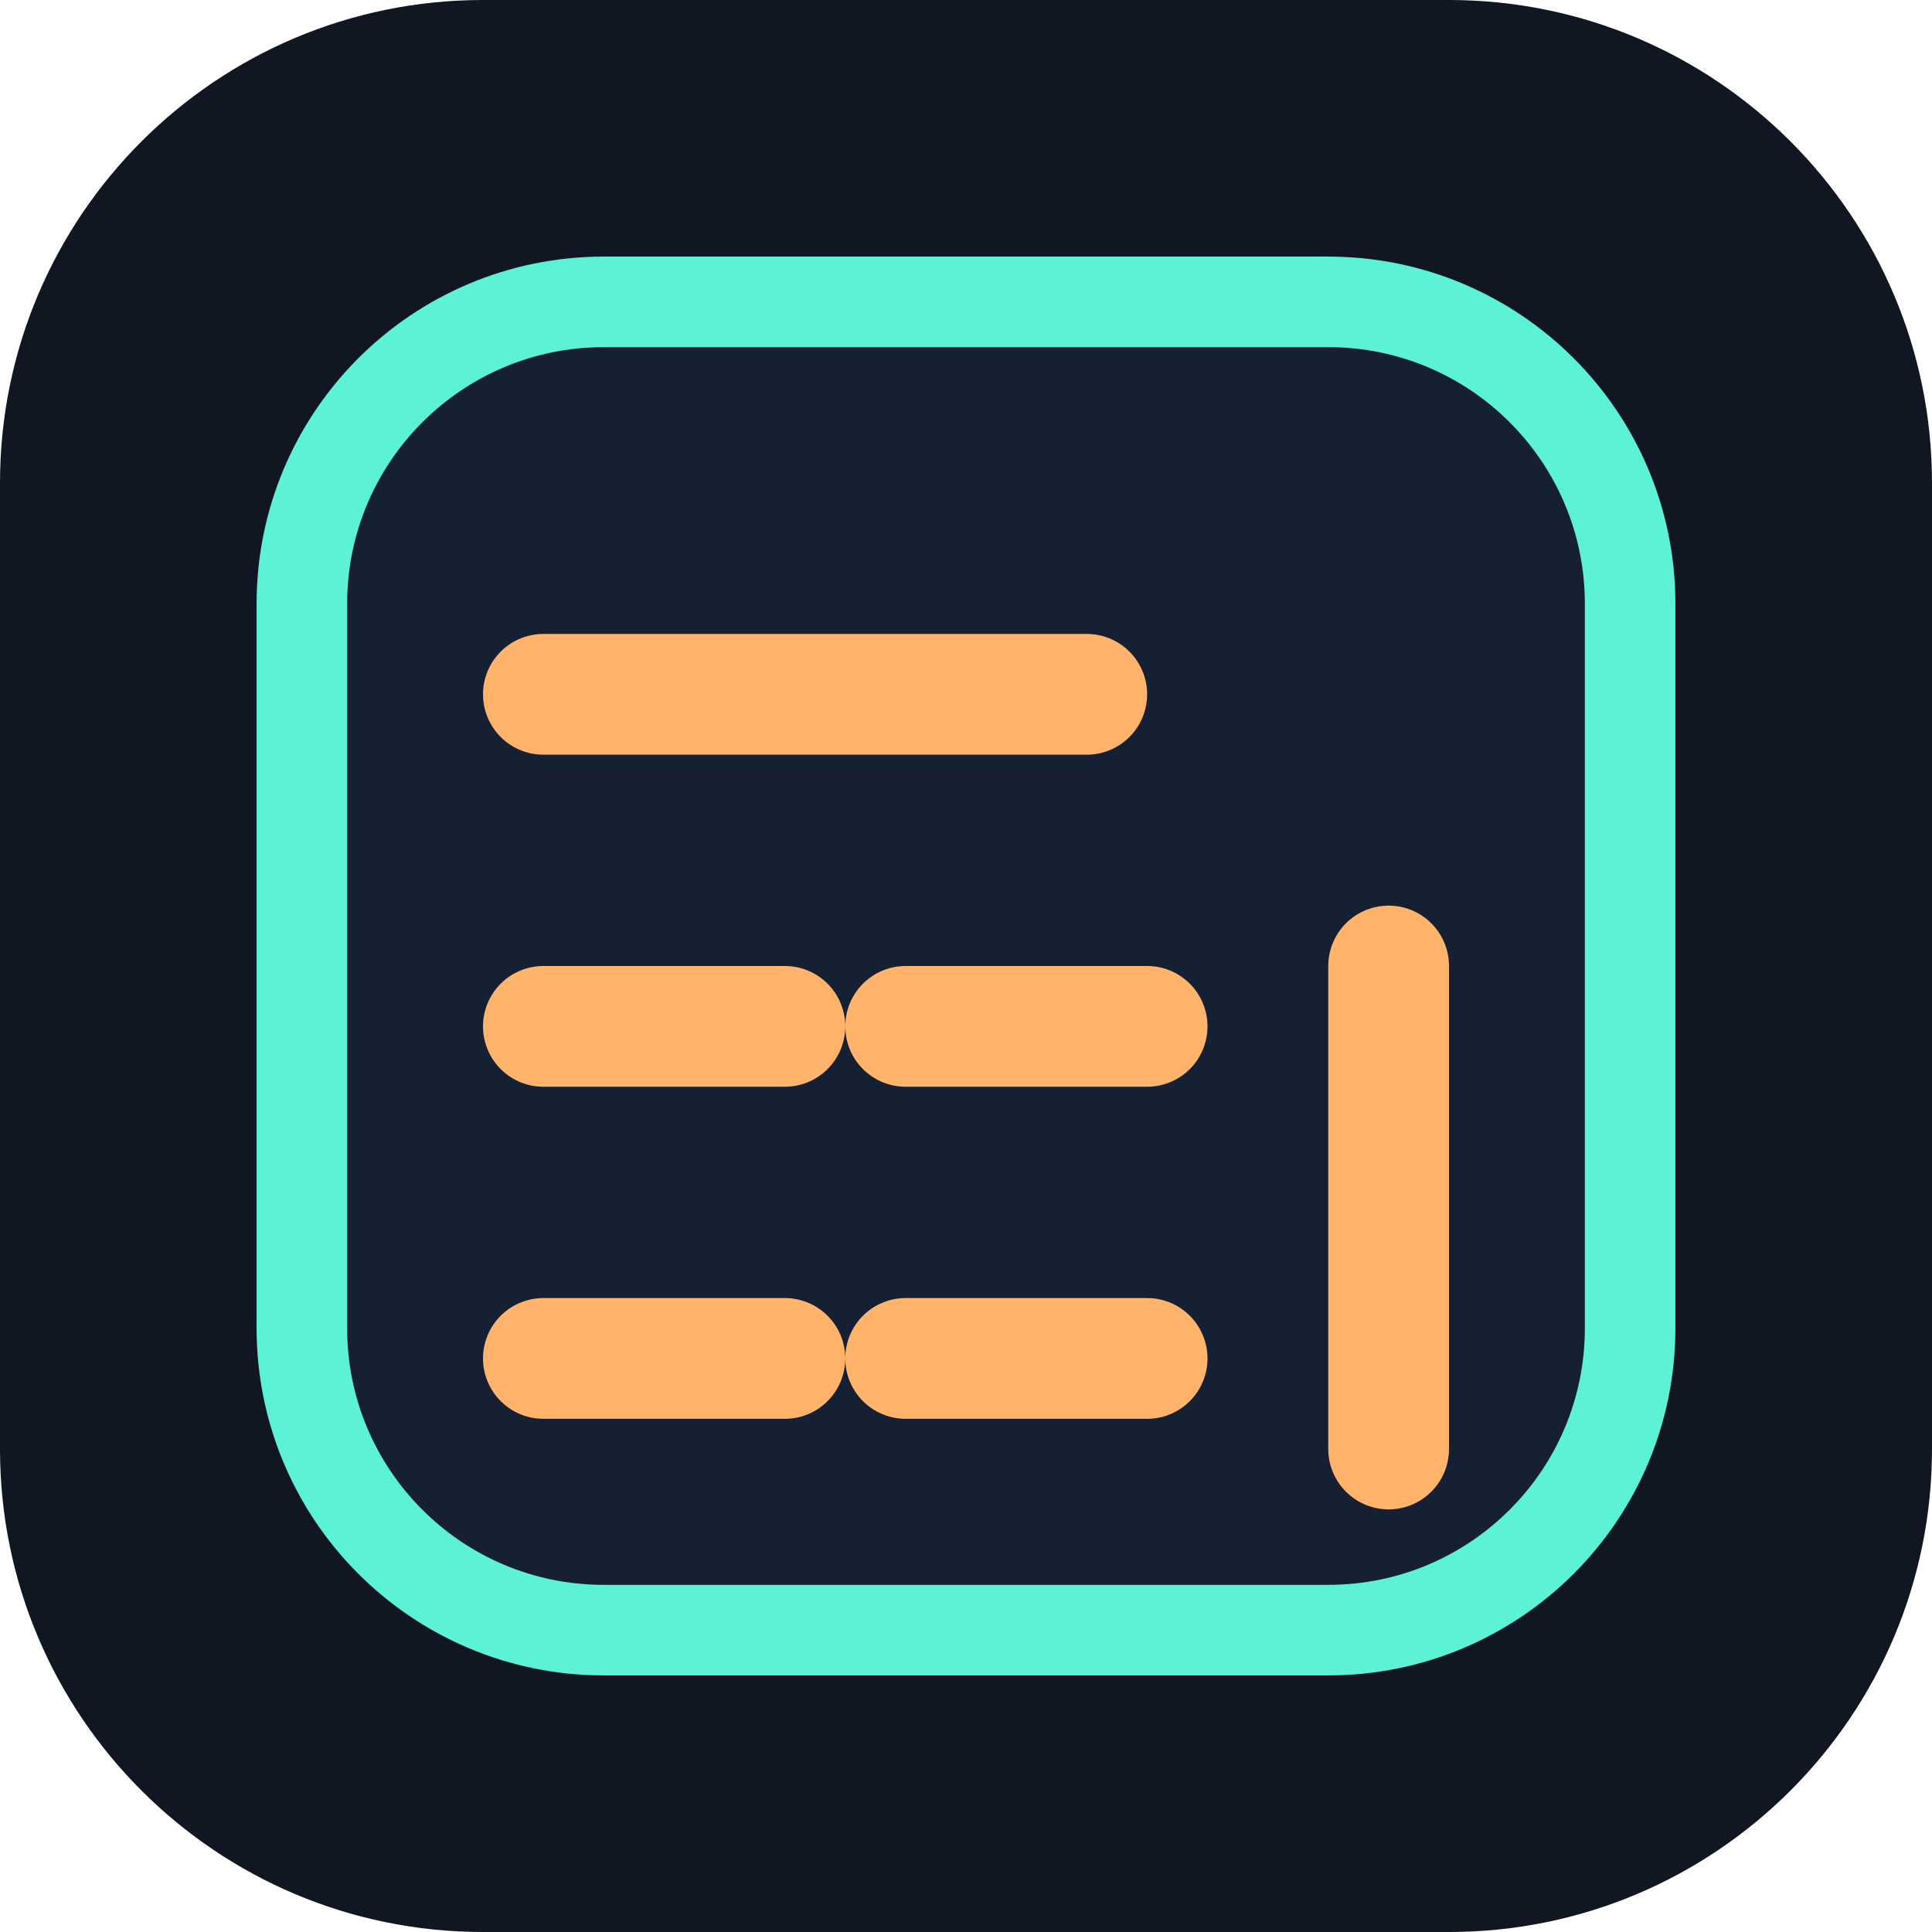
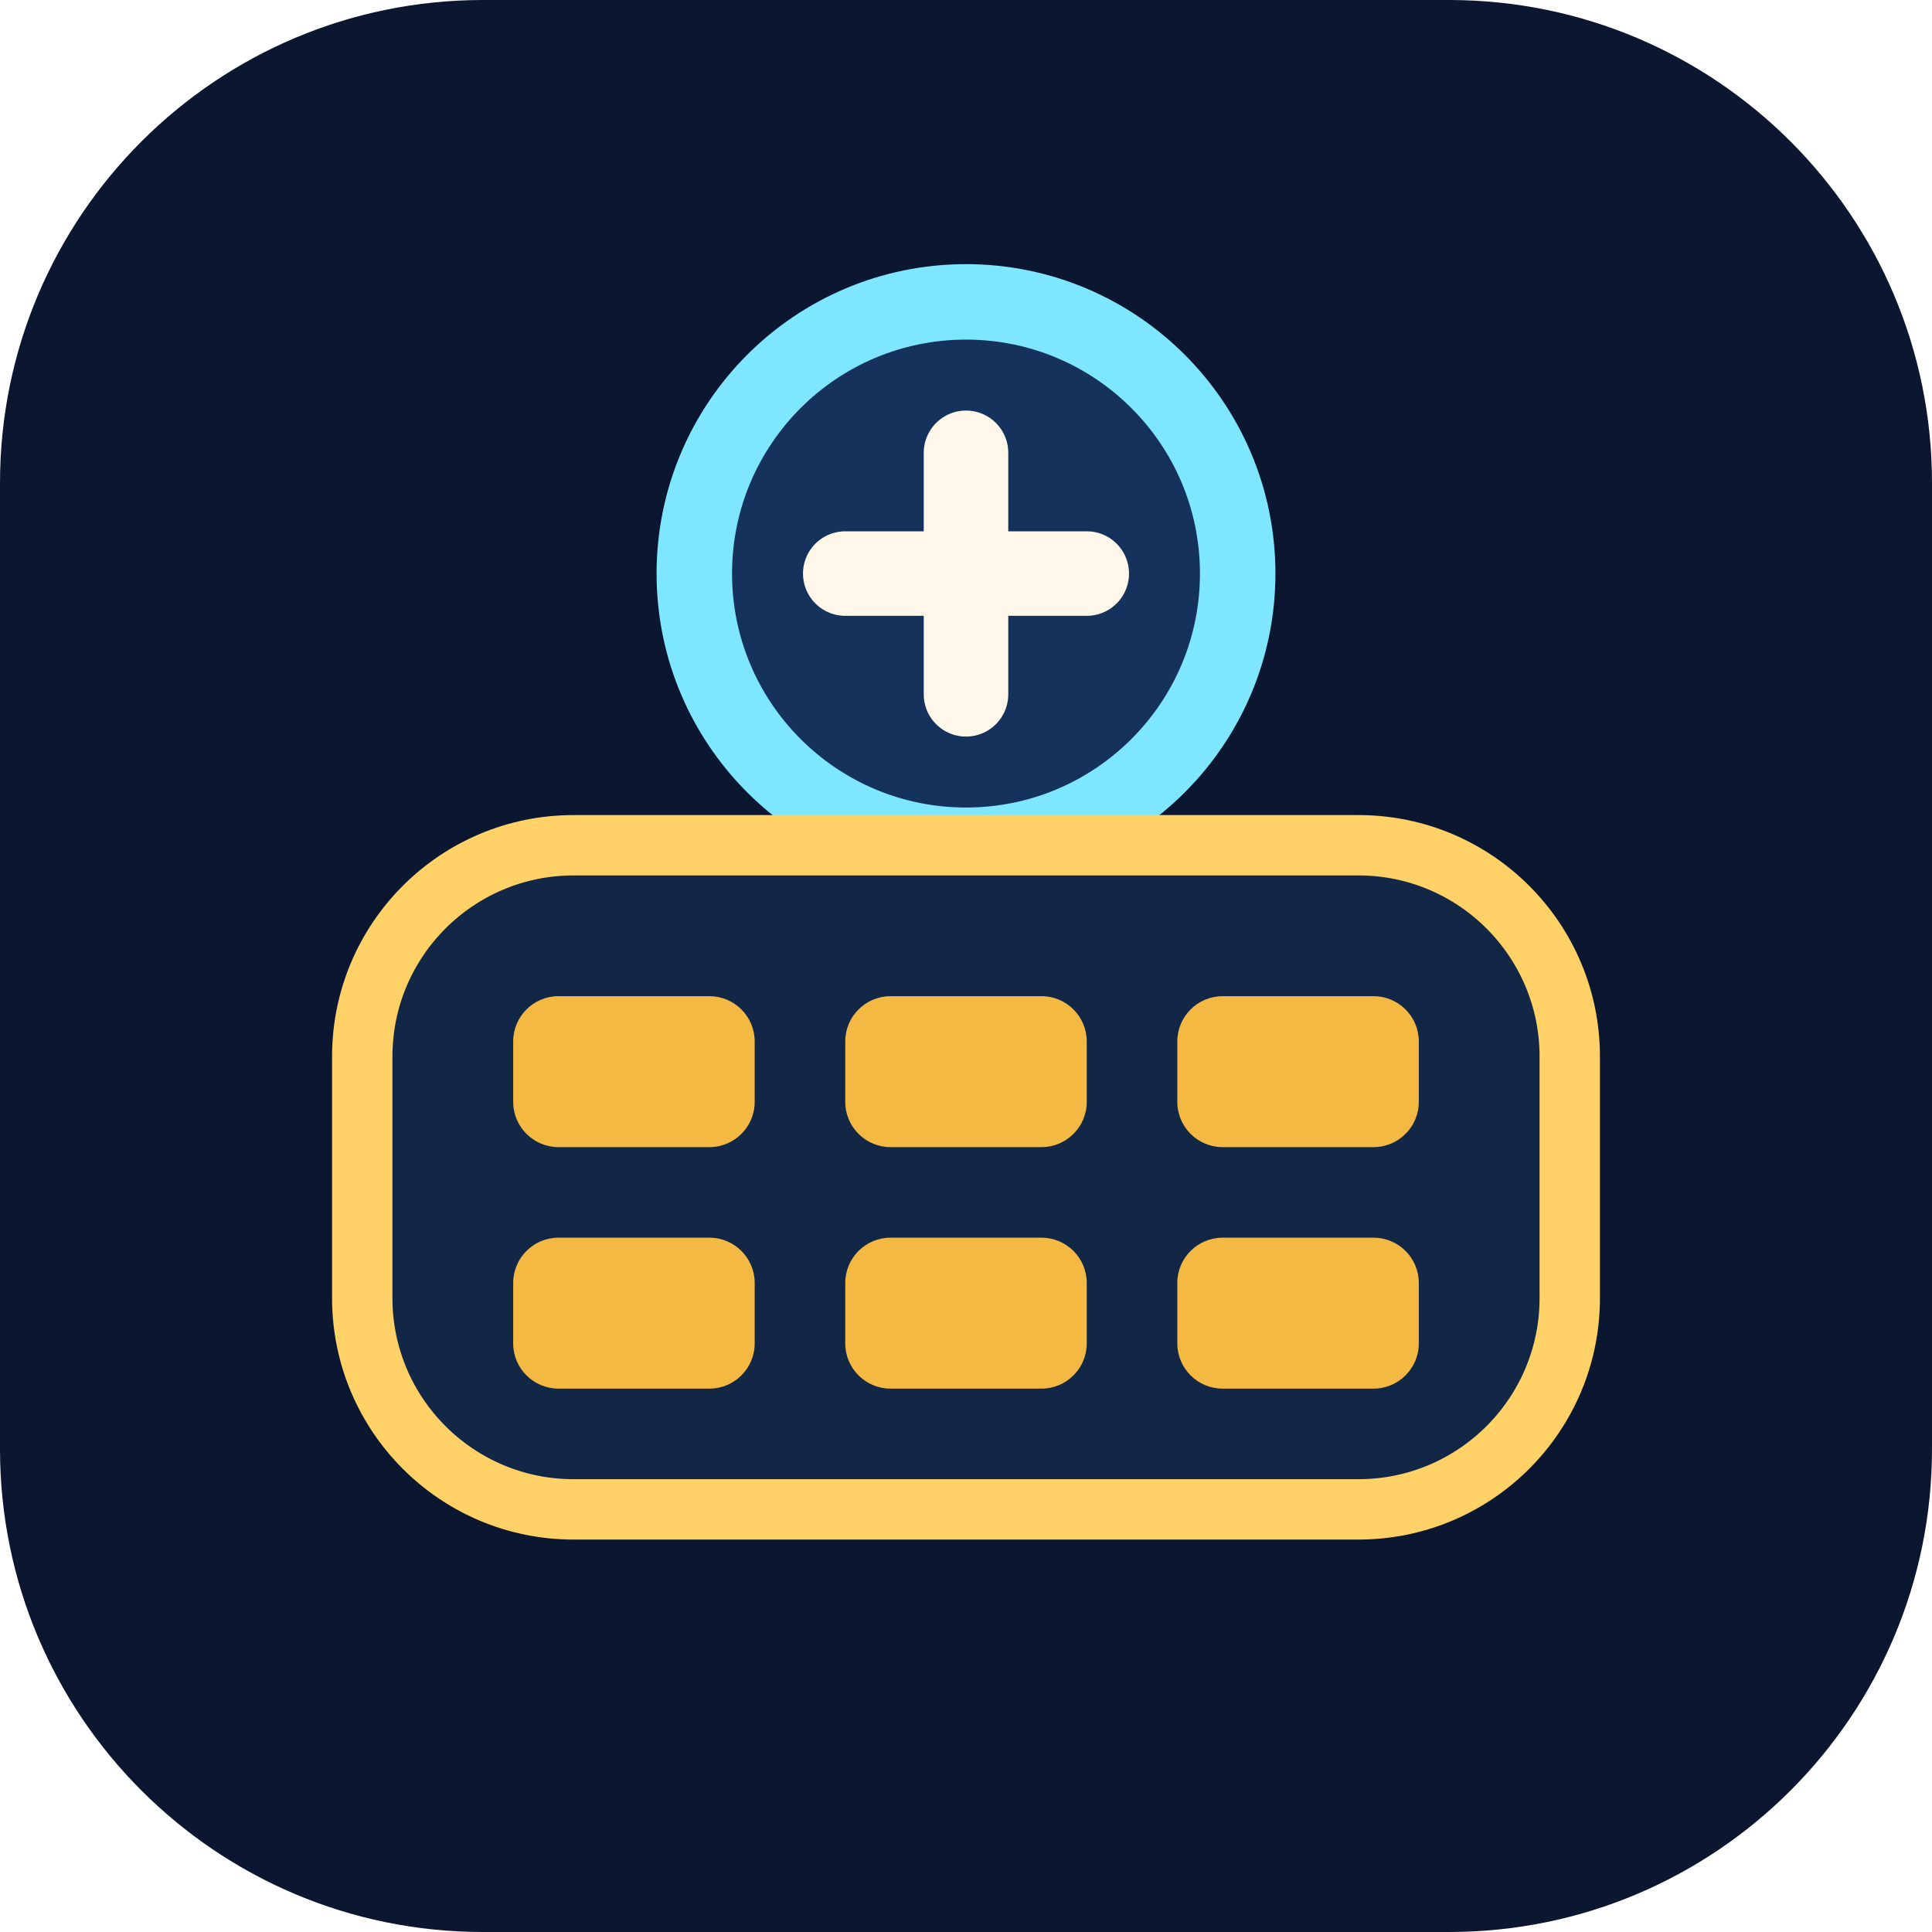
<svg xmlns="http://www.w3.org/2000/svg" viewBox="0 0 64 64">
-   <rect width="64" height="64" rx="16" fill="#101622" />
-   <rect x="10" y="10" width="44" height="44" rx="10" fill="#152033" stroke="#5cf2d6" stroke-width="3" />
-   <path d="M18 23h18M18 34h8M30 34h8M18 45h8M30 45h8M46 32v16" stroke="#ffb36b" stroke-width="4" stroke-linecap="round" />
+   <rect width="64" height="64" rx="16" fill="#0b1730" />
+   <circle cx="32" cy="19" r="9" fill="#14325b" stroke="#7ee7ff" stroke-width="2.5" />
+   <path d="M28 19h8M32 15v8" fill="none" stroke="#fff7ea" stroke-width="2.8" stroke-linecap="round" />
+   <rect x="12" y="28" width="40" height="22" rx="7" fill="#122746" stroke="#ffd166" stroke-width="2" />
+   <g fill="#f4b942">
+     <rect x="17" y="33" width="8" height="5" rx="1.5" />
+     <rect x="28" y="33" width="8" height="5" rx="1.5" />
+     <rect x="39" y="33" width="8" height="5" rx="1.5" />
+     <rect x="17" y="41" width="8" height="5" rx="1.5" />
+     <rect x="28" y="41" width="8" height="5" rx="1.5" />
+     <rect x="39" y="41" width="8" height="5" rx="1.5" />
+   </g>
</svg>
